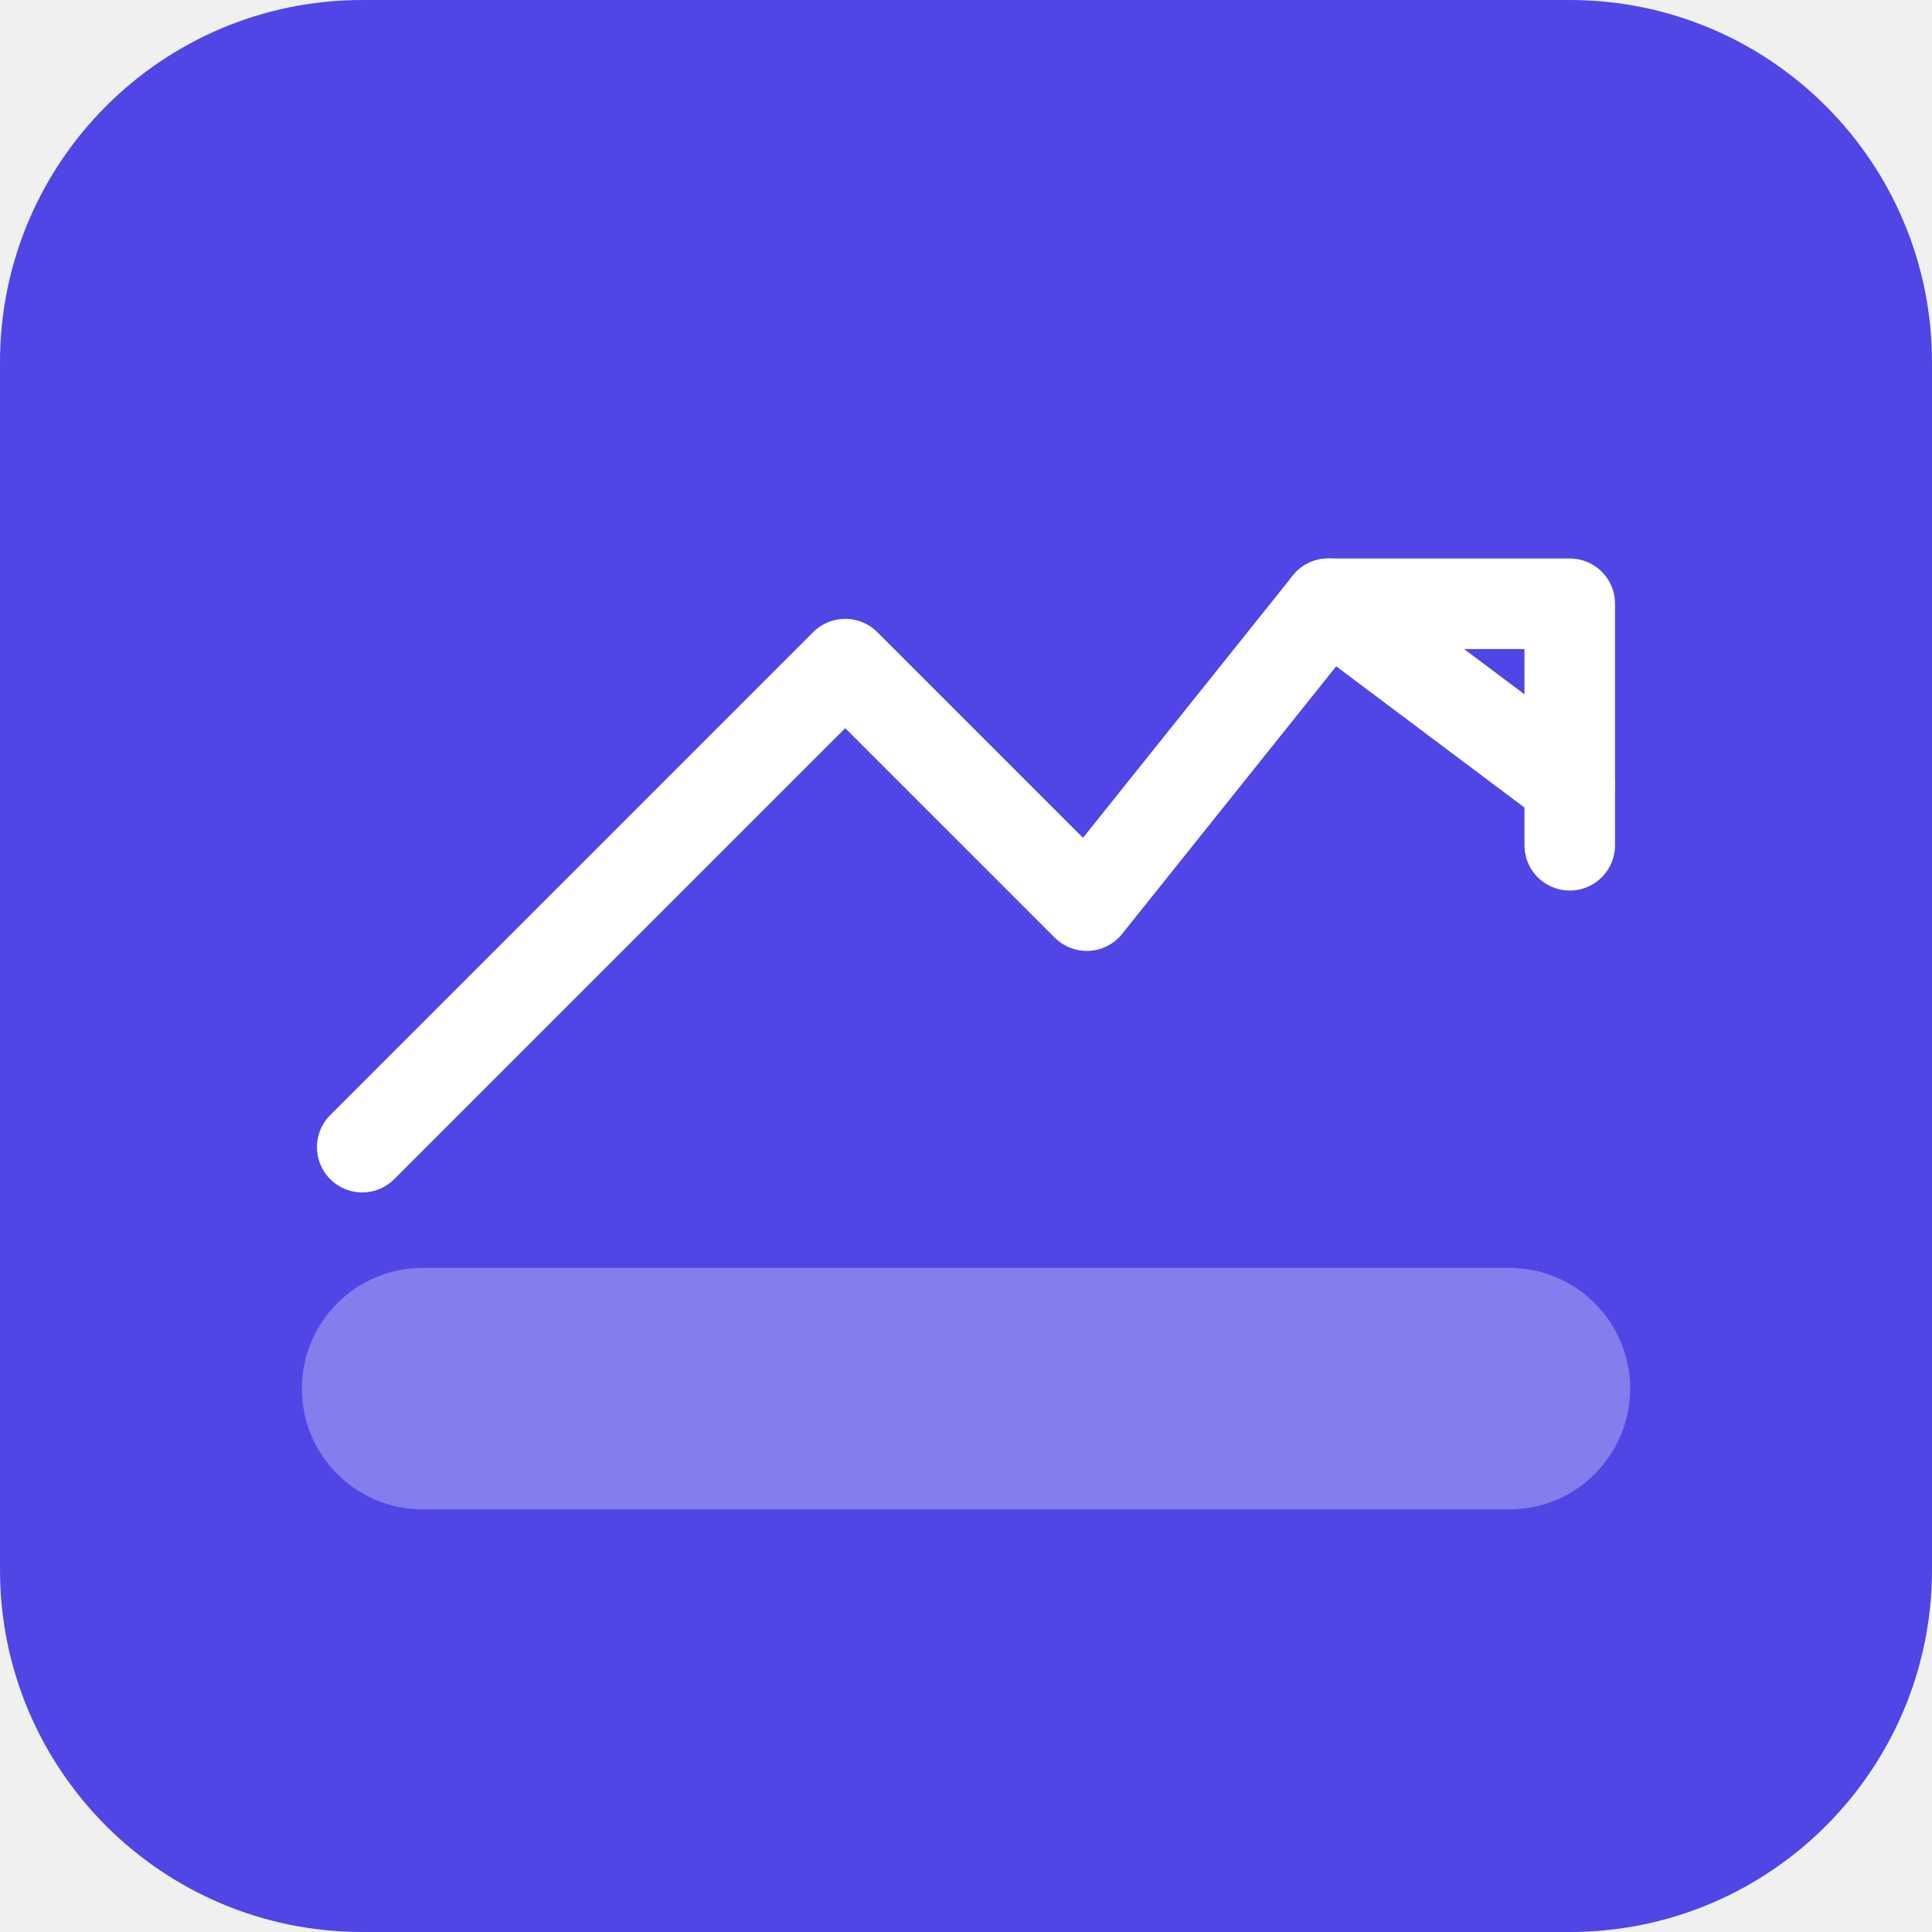
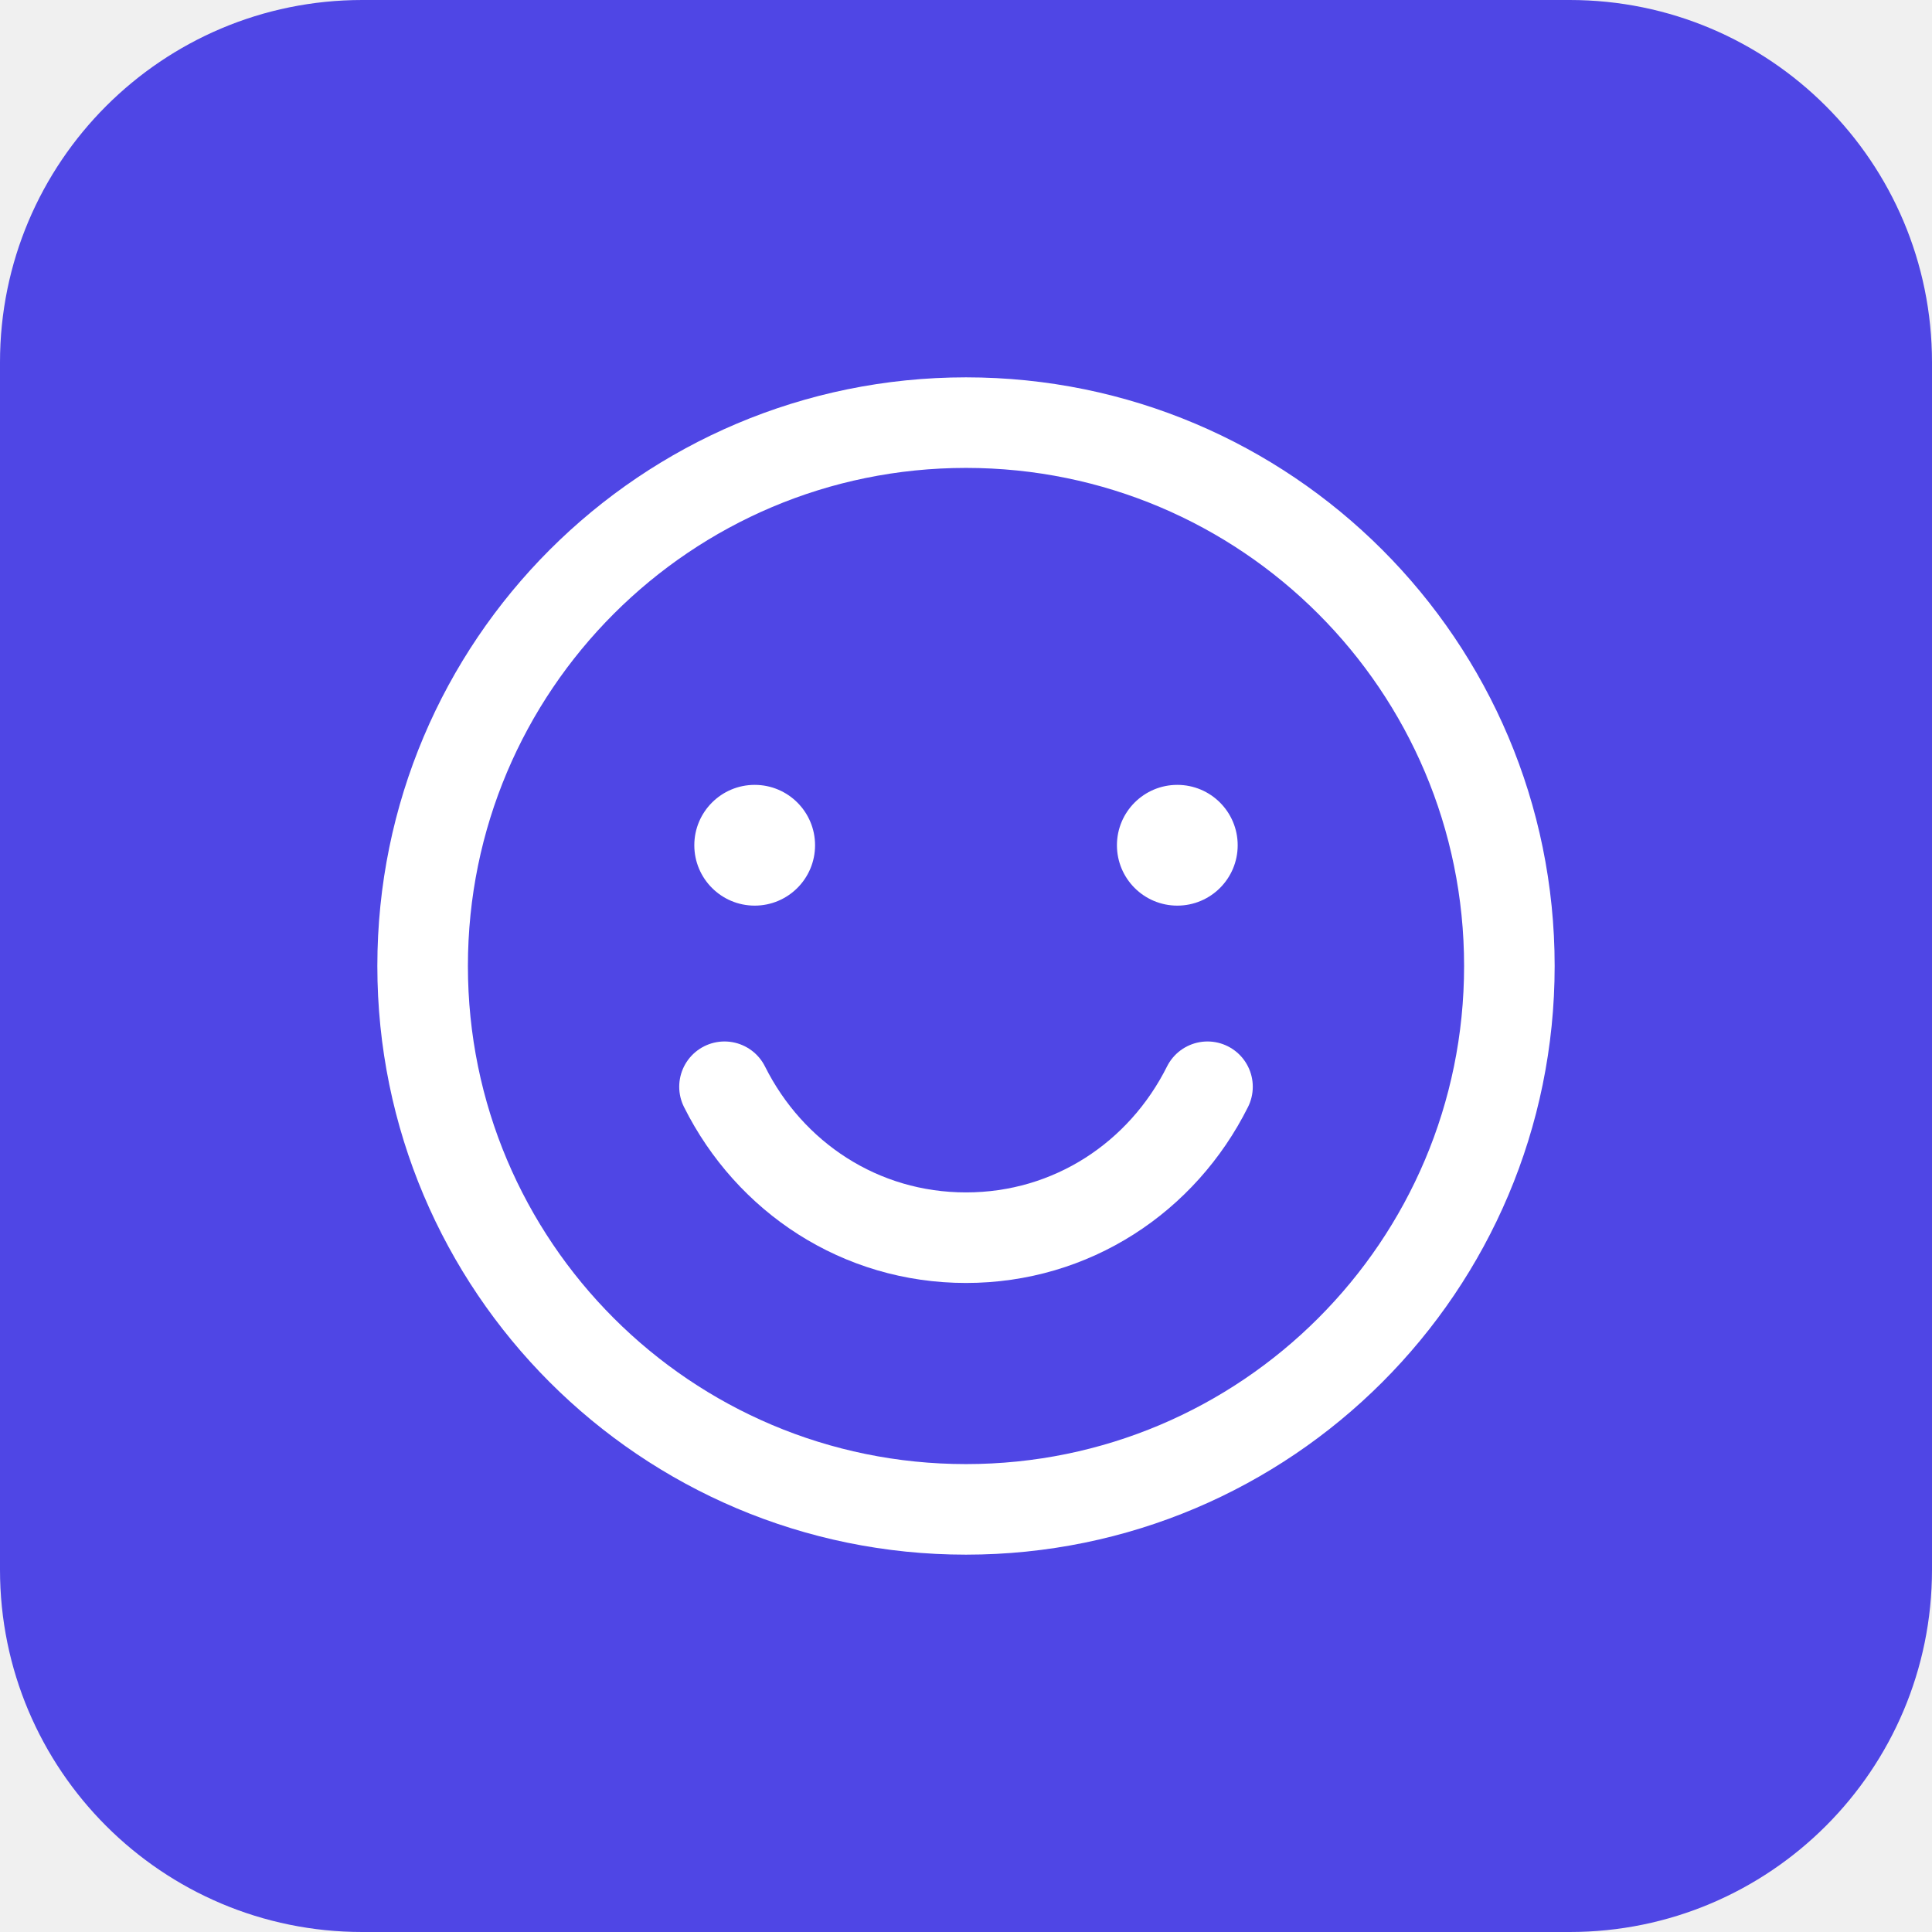
<svg xmlns="http://www.w3.org/2000/svg" viewBox="0 0 64 64" fill="none">
  <rect width="64" height="64" rx="12" fill="#4F46E5" />
-   <path d="M12 38L28 22L36 30L44 20L52 26" stroke="white" stroke-width="3" stroke-linecap="round" stroke-linejoin="round" />
-   <path d="M44 20H52V28" stroke="white" stroke-width="3" stroke-linecap="round" stroke-linejoin="round" />
-   <rect x="10" y="42" width="44" height="8" rx="4" fill="white" opacity="0.3" />
+   <circle cx="32" cy="32" r="18" stroke="white" stroke-width="3" />
+   <path d="M24 36c1.5 3 4.5 5 8 5s6.5-2 8-5" stroke="white" stroke-width="3" stroke-linecap="round" />
+   <circle cx="25" cy="28" r="2" fill="white" />
+   <circle cx="39" cy="28" r="2" fill="white" />
</svg>
